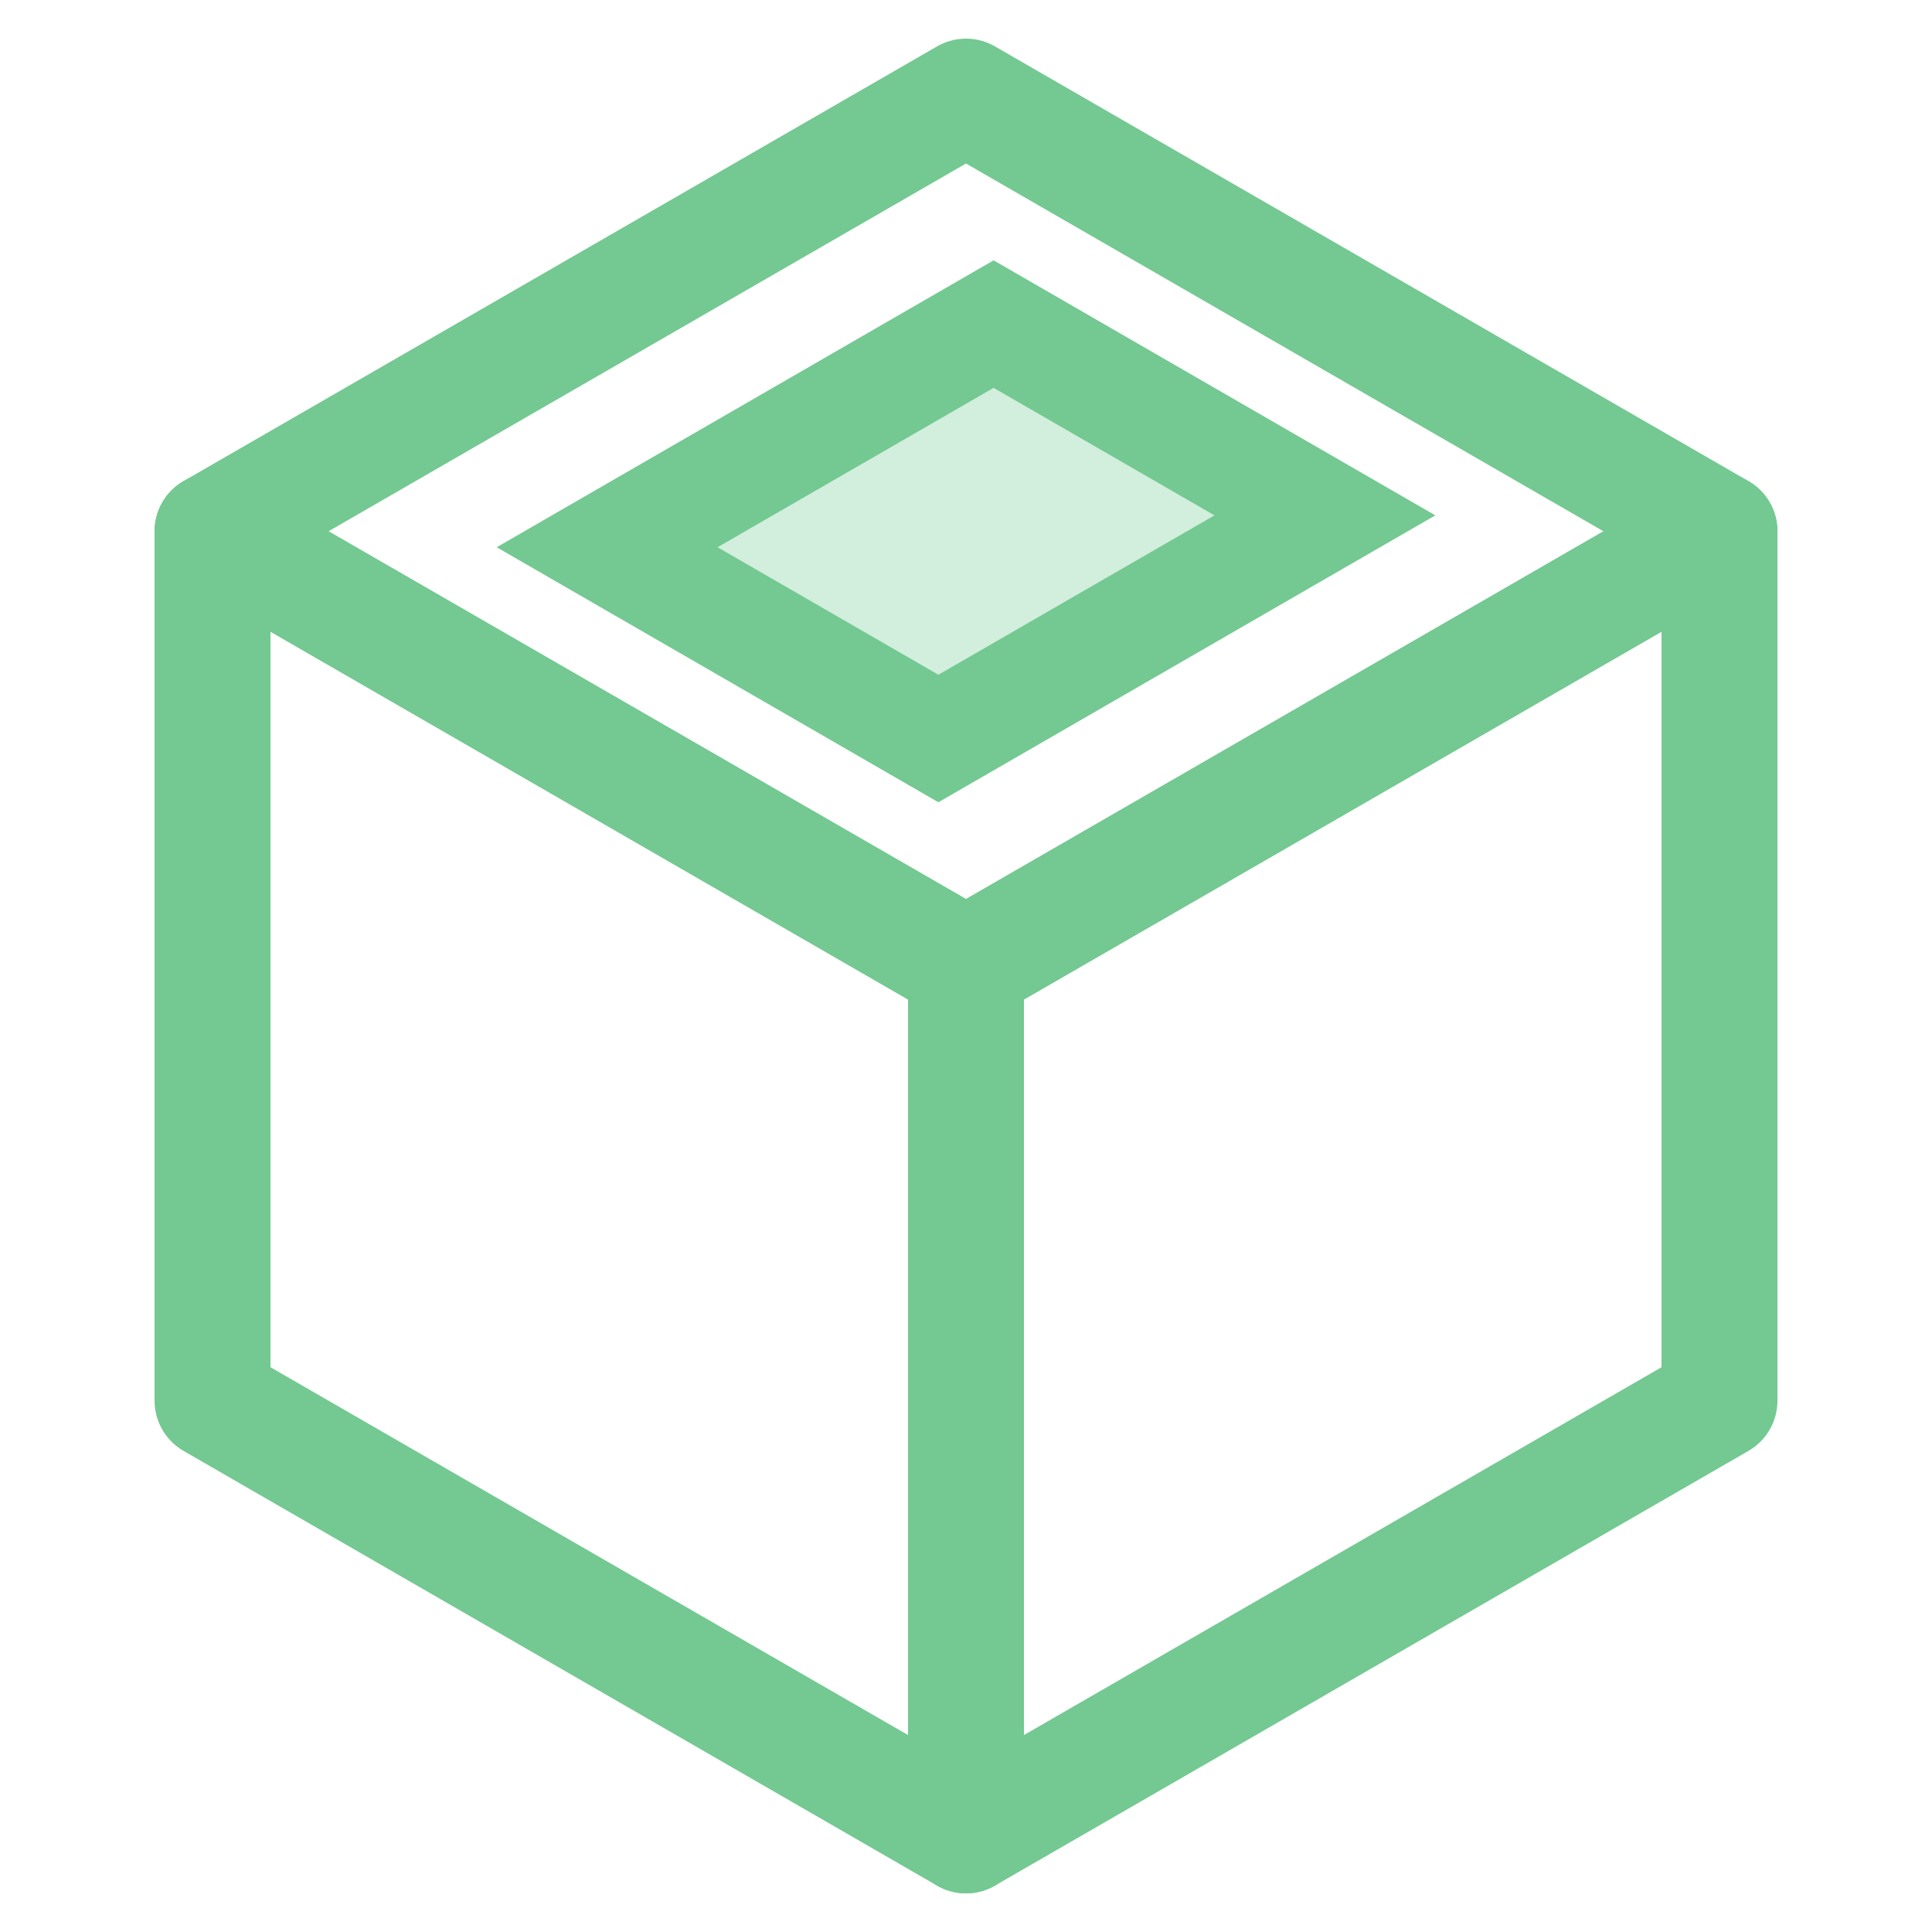
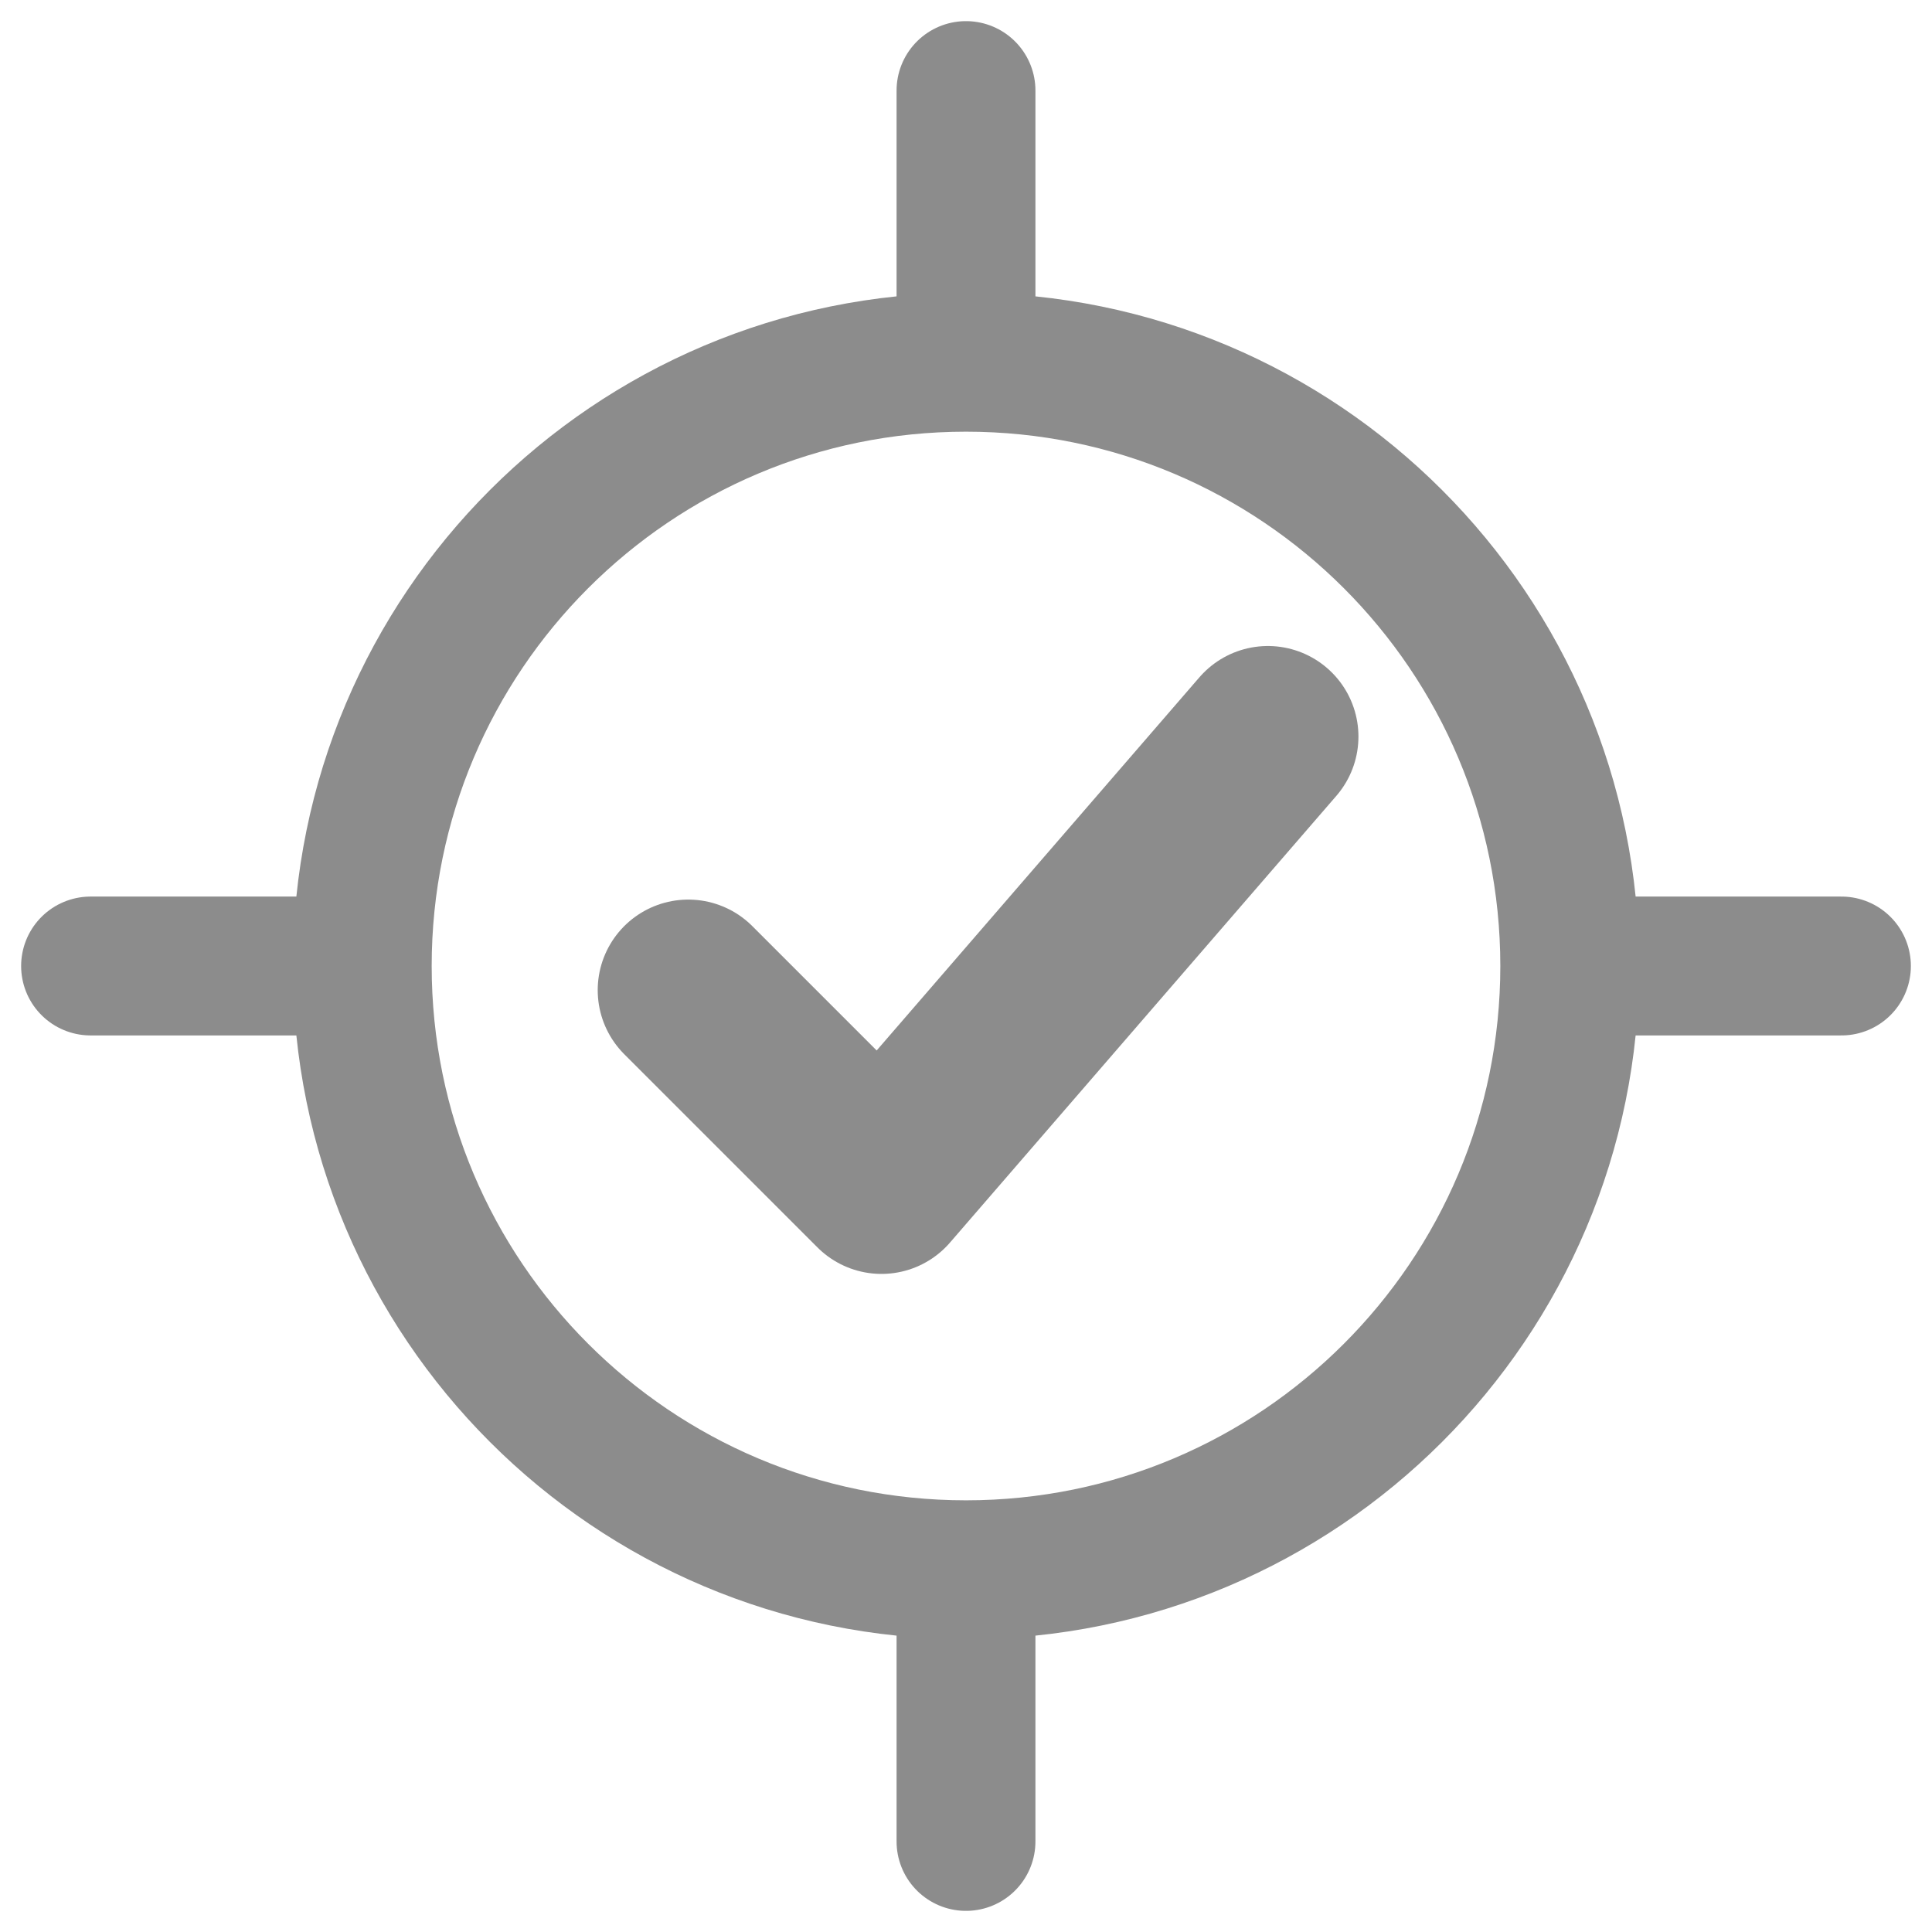
<svg xmlns="http://www.w3.org/2000/svg" width="24" height="24" viewBox="0 0 32 32">
-   <g transform="translate(16, 16) scale(0.48)">
-     <path d="M0 0 L-26 -15 L-26 15 L0 30 Z" fill="none" stroke="#73C991" stroke-width="4" stroke-linejoin="round" />
-     <path d="M0 0 L26 -15 L26 15 L0 30 Z" fill="none" stroke="#73C991" stroke-width="4" stroke-linejoin="round" />
-     <path d="M0 -30 L-26 -15 L0 0 L26 -15 Z" fill="none" stroke="#73C991" stroke-width="4" stroke-linejoin="round" />
-     <g transform="matrix(0.866, 0.5, -0.866, 0.5, 0, -15) scale(0.55)">
-       <rect x="-12" y="-14" width="24" height="28" fill="#73C991" fill-opacity="0.32" stroke="#73C991" stroke-width="8" />
-     </g>
+   <g fill="none" stroke="#8c8c8c" stroke-linecap="round" stroke-linejoin="round">
+     <circle cx="16" cy="16" r="10" stroke-width="2.3" />
+     <path d="M16 1.5 V5.5 M16 26.5 V30.5 M1.5 16 H5.5 M26.5 16 H30.5" stroke-width="2.3" />
+     <path d="M11.4 16.4 L14.6 19.6 L21 12.2" stroke-width="3" />
  </g>
</svg>
